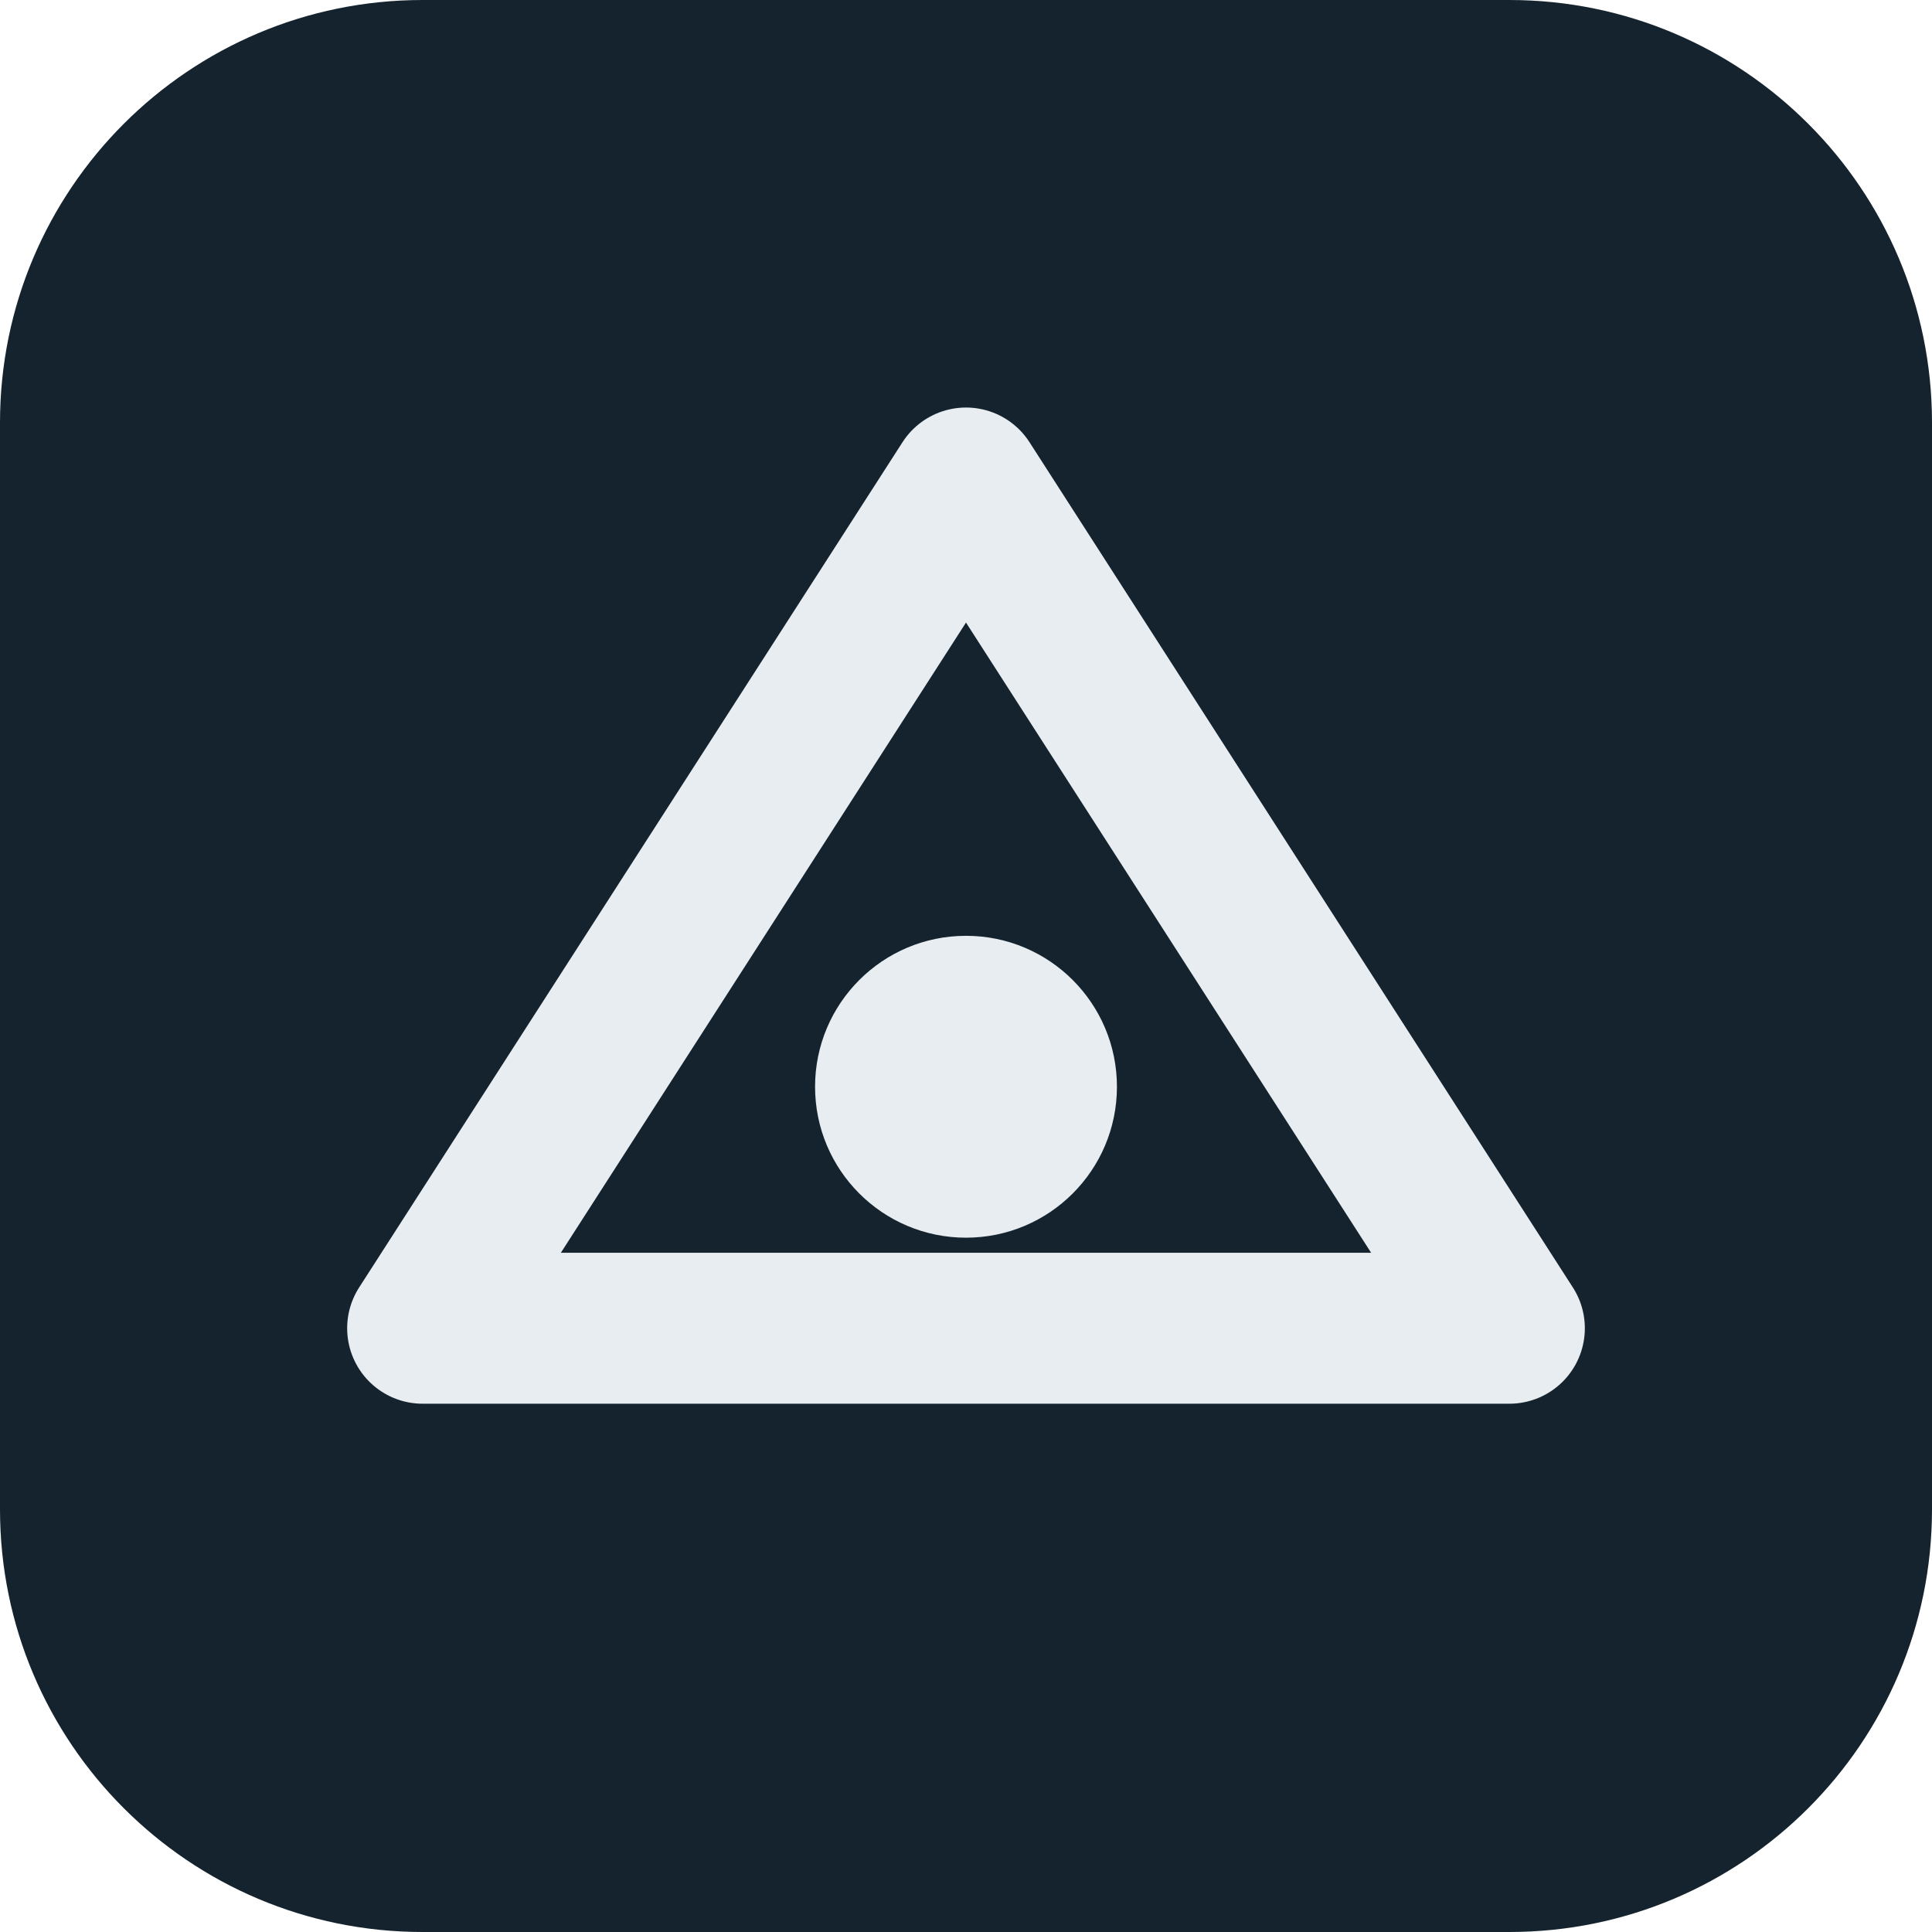
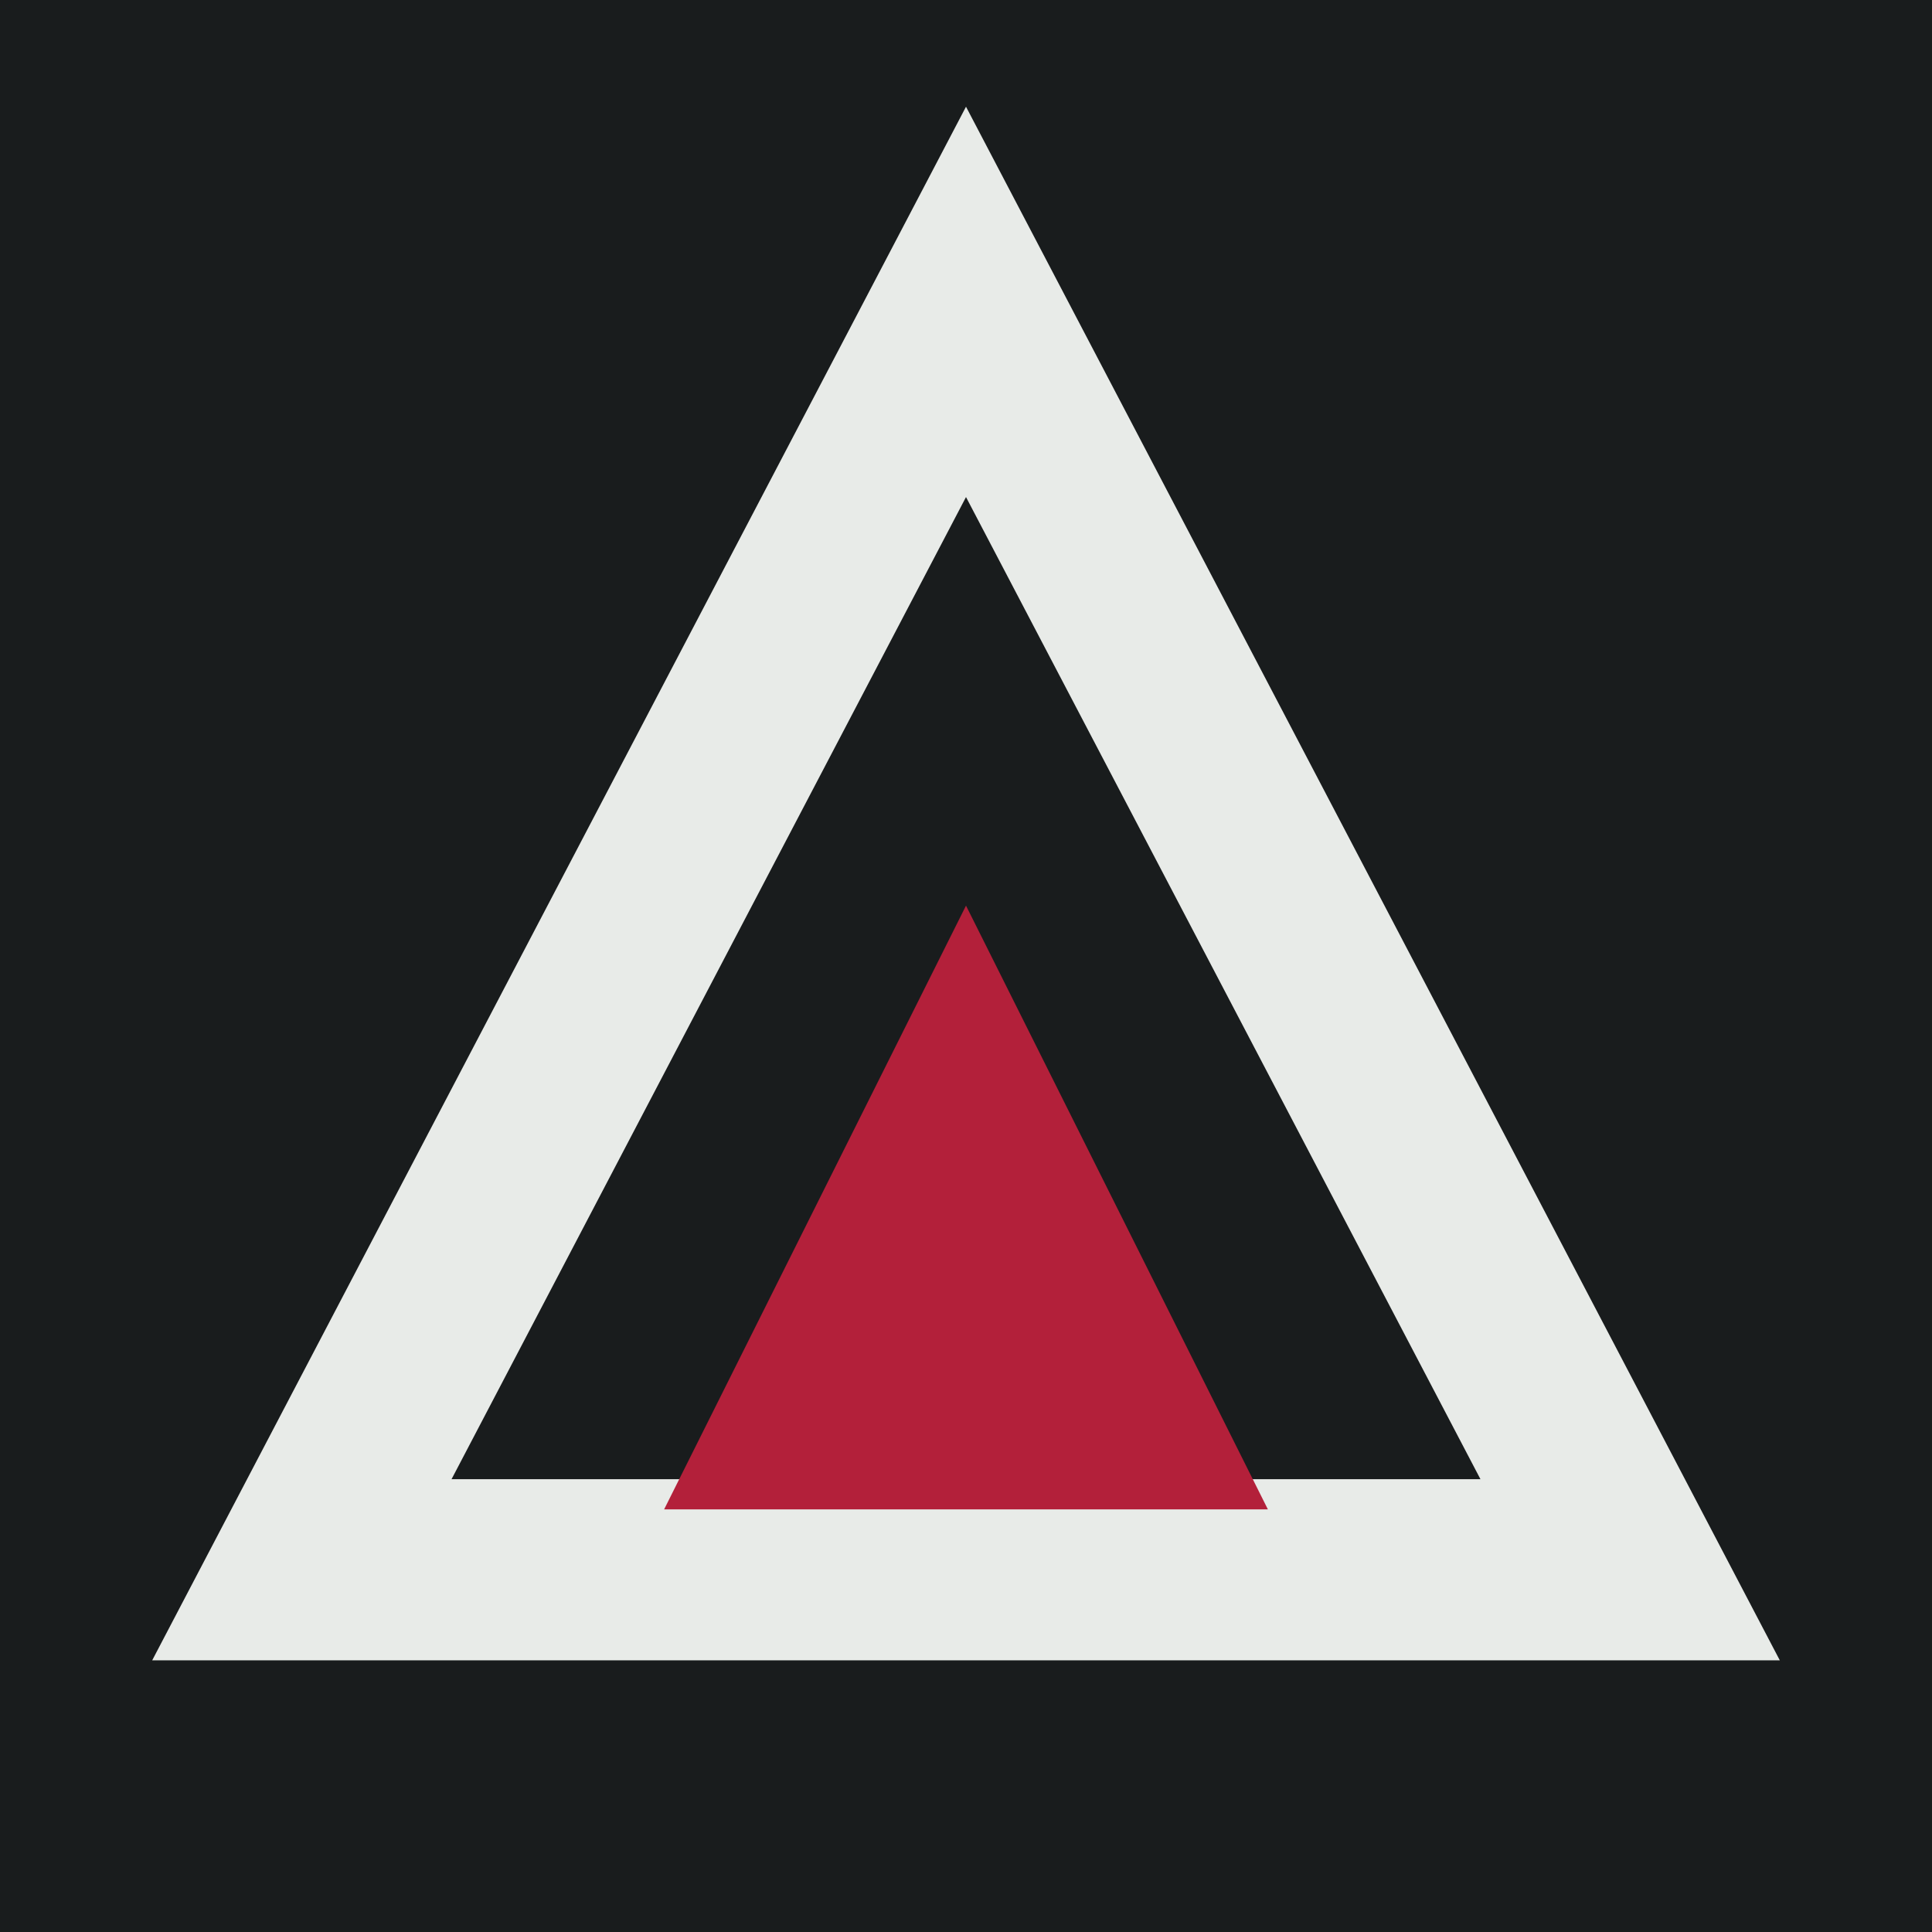
<svg xmlns="http://www.w3.org/2000/svg" viewBox="0 0 32 32">
-   <rect width="32" height="32" rx="7" fill="#14232E" />
-   <path d="M7 22 L16 8 L25 22 Z" fill="none" stroke="#E7EDF0" stroke-width="2.5" stroke-linejoin="round" />
-   <circle cx="16" cy="18" r="2.5" fill="#E7EDF0" />
+   <rect width="32" height="32" fill="#191C1D" />
+   <path d="M5 26 L16 5 L27 26 Z" fill="none" stroke="#E8EBE8" stroke-width="3" />
+   <path d="M16 15 L21 25 L11 25 Z" fill="#B3203A" />
</svg>
